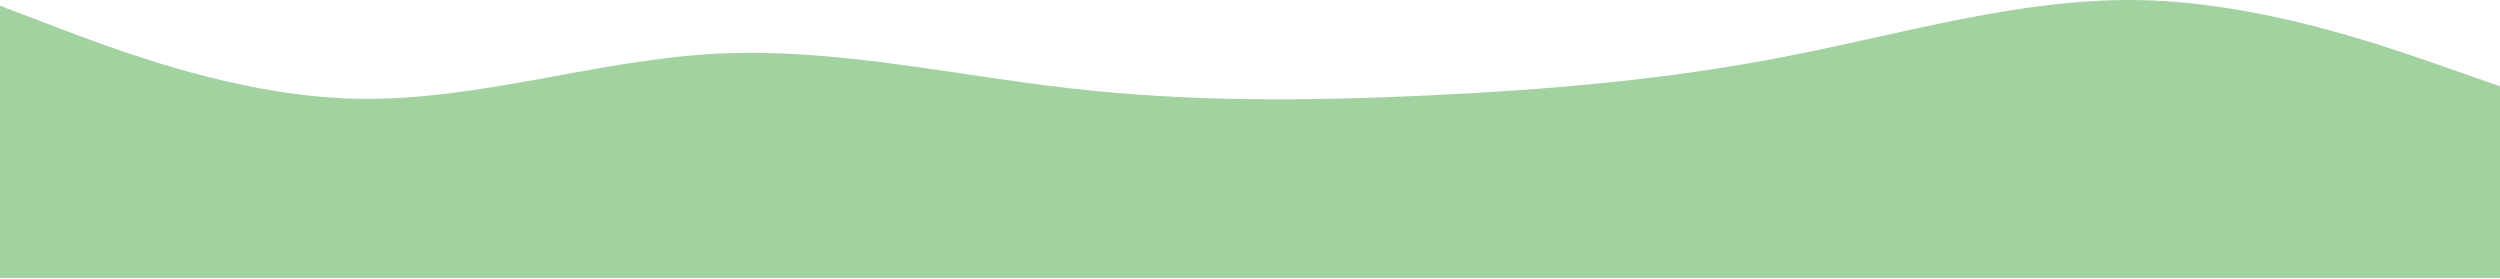
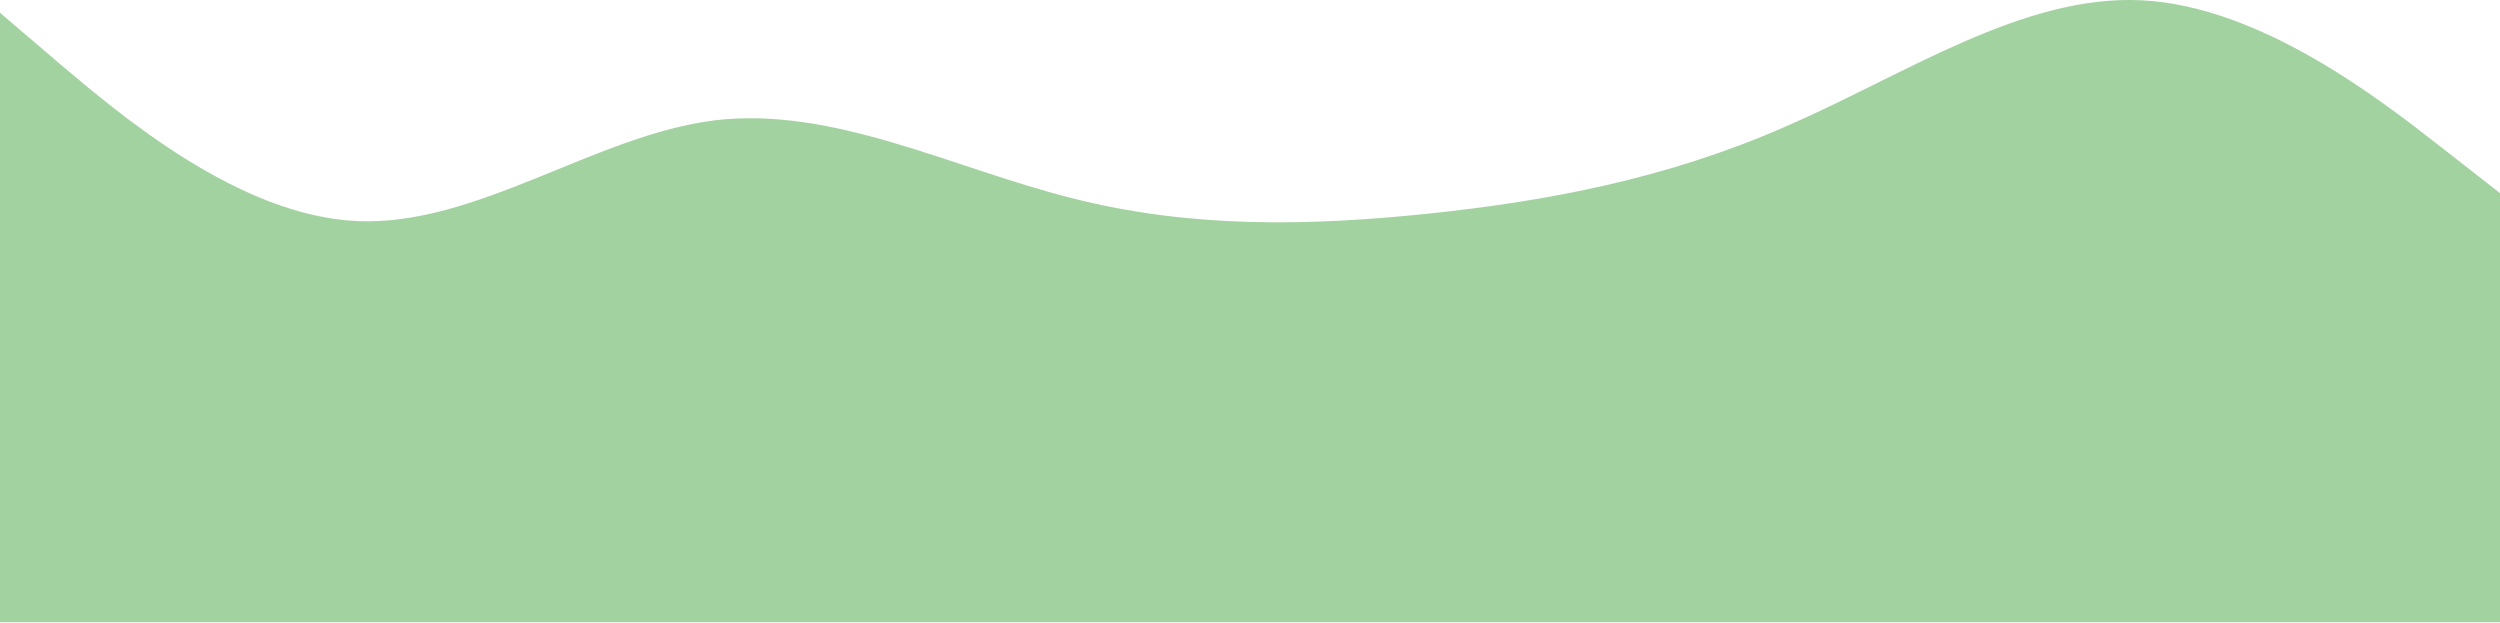
- <svg xmlns="http://www.w3.org/2000/svg" id="visual" width="900" height="100.1" version="1.1" viewBox="0 0 900 100.1">
-   <path id="path3" d="m0 2.054 21.5 8.2c21.5 8.1 64.5 24.5 107.3 25.3 42.9 0.8 85.5-13.8 128.4-16.2 42.8-2.3 85.8 7.7 128.6 12.5 42.9 4.9 85.5 4.5 128.4 2.5 42.8-2 85.8-5.6 128.6-14 42.9-8.3 85.5-21.3 128.4-20.3 42.8 1 85.8 16 107.3 23.5l21.5 7.5v69h-21.5-107.3-128.4-128.6-128.4-128.6-128.4-107.3-21.5z" fill="#a3d2a1" />
+ <svg xmlns="http://www.w3.org/2000/svg" id="visual" width="900" height="224" version="1.1" viewBox="0 0 900 224">
+   <path id="path3" d="m0 4.599 21.5 18.36c21.5 18.13 64.5 54.85 107.3 56.64 42.9 1.791 85.5-30.9 128.4-36.27 42.8-5.149 85.8 17.24 128.6 27.98 42.9 10.97 85.5 10.07 128.4 5.597 42.8-4.478 85.8-12.54 128.6-31.34 42.9-18.58 85.5-47.69 128.4-45.45 42.8 2.239 85.8 35.82 107.3 52.61l21.5 16.79v154.5h-900z" fill="#a3d2a1" stroke-width="1.496" />
</svg>
